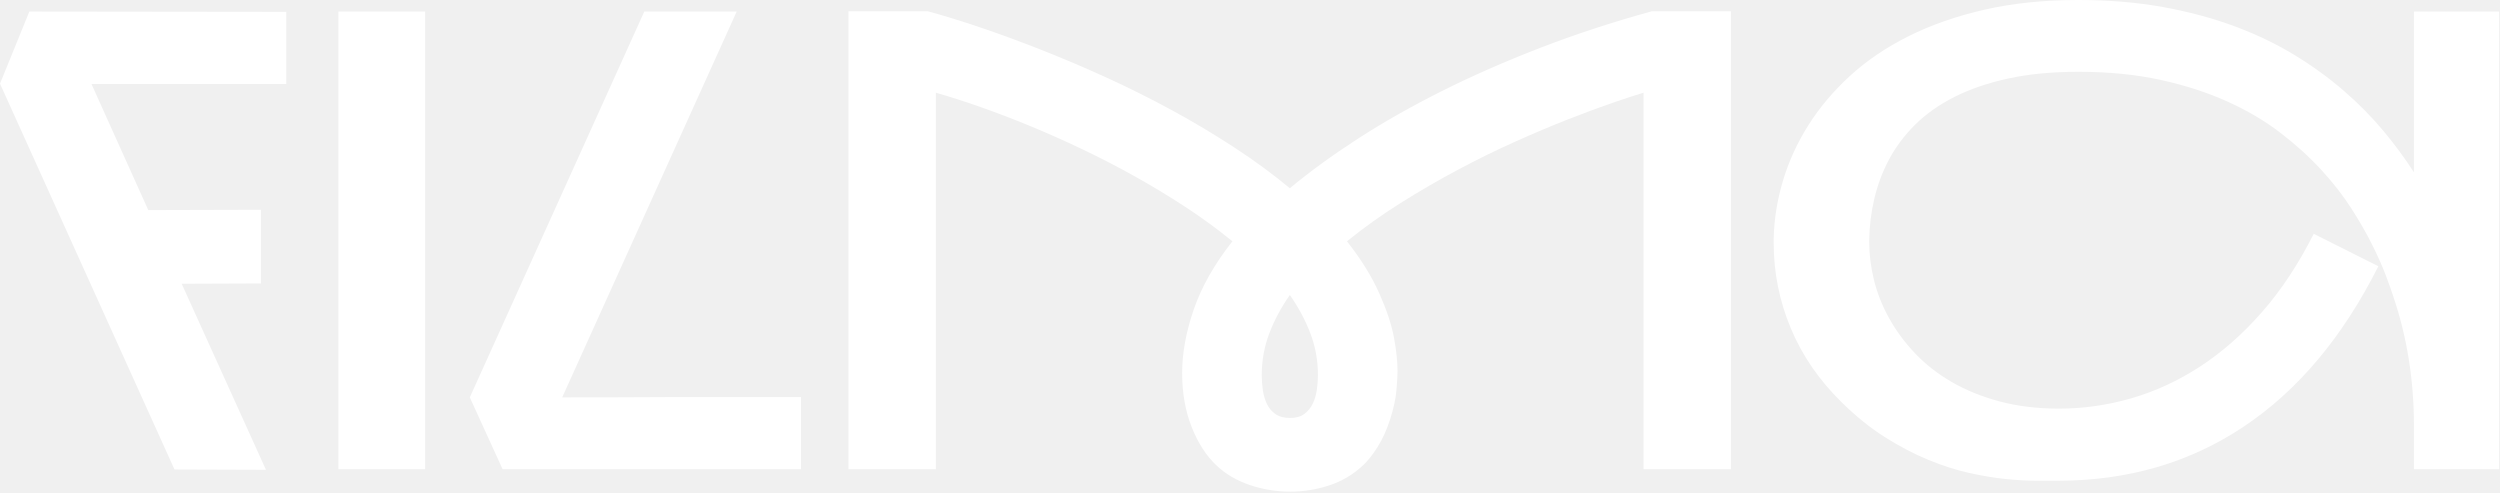
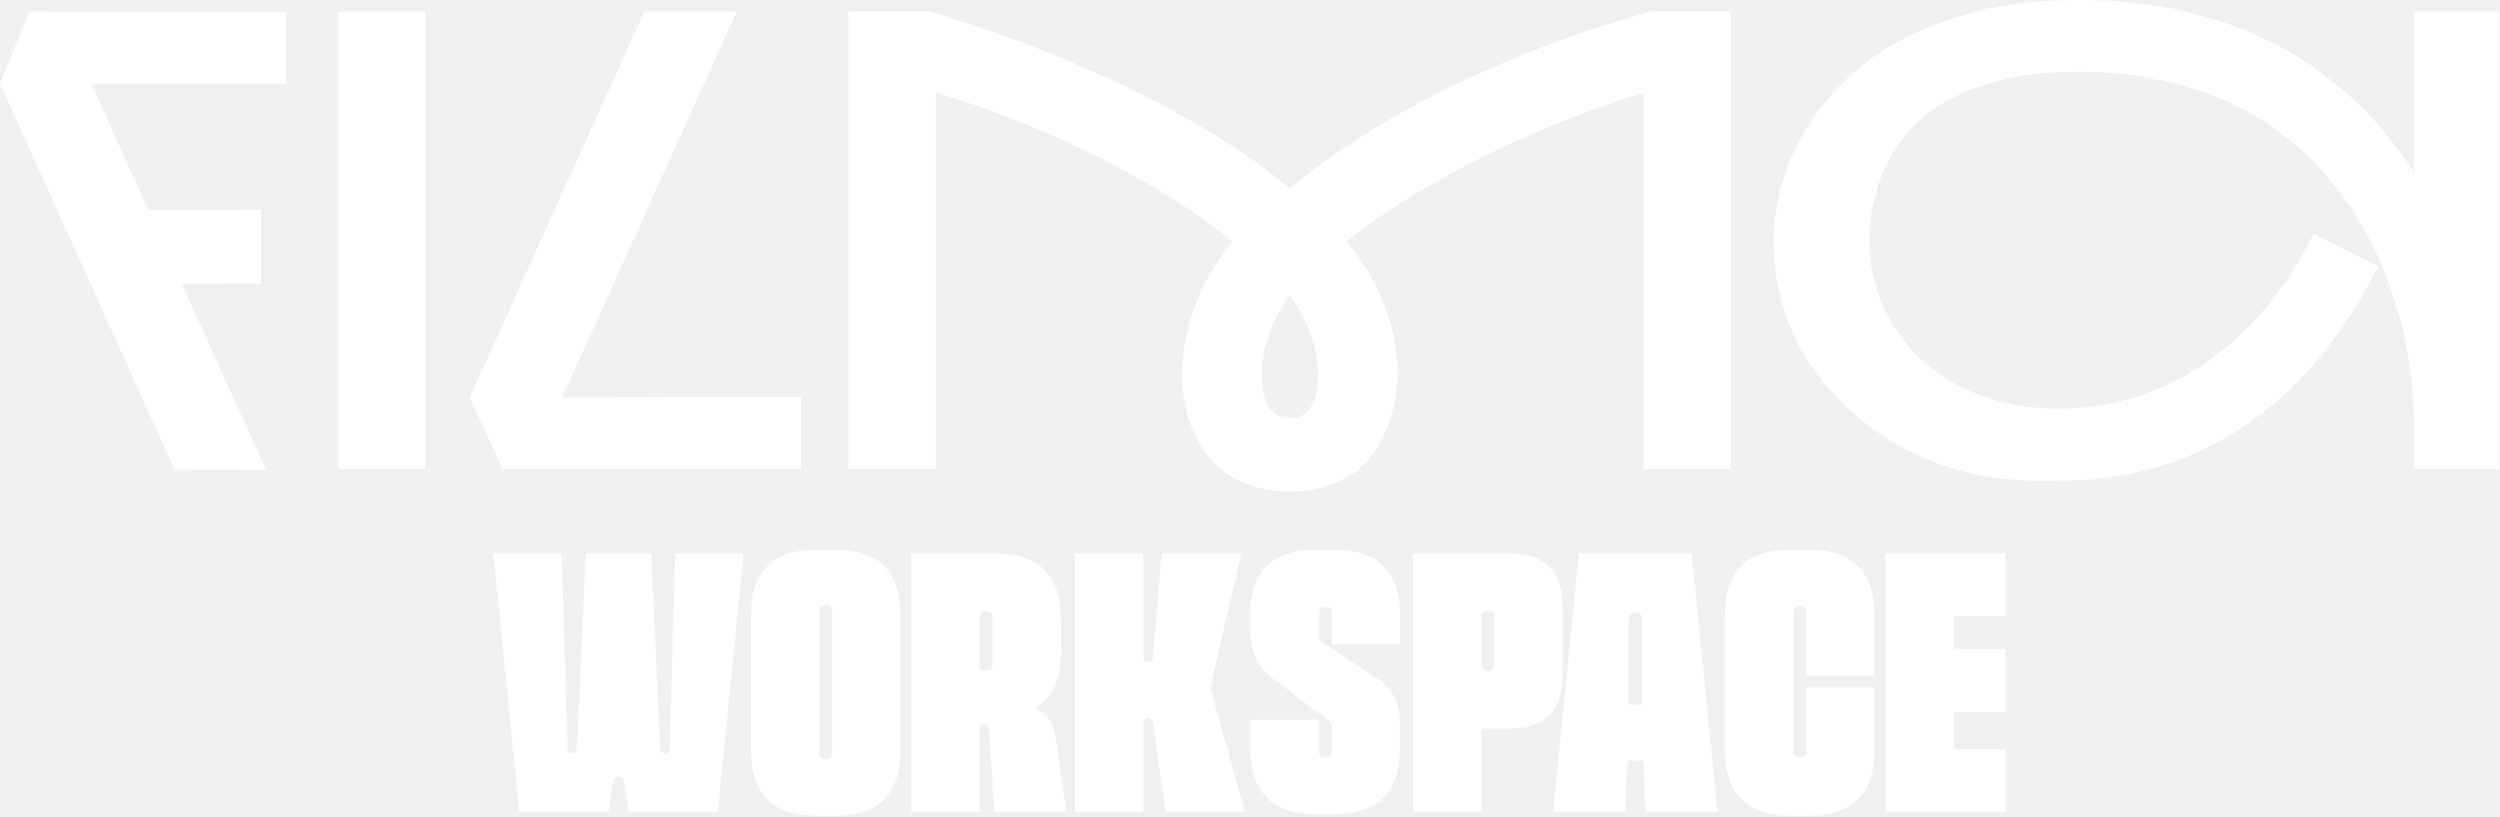
- <svg xmlns="http://www.w3.org/2000/svg" width="100%" height="100%" viewBox="0 0 2030 400" version="1.1" xml:space="preserve" style="fill-rule:evenodd;clip-rule:evenodd;stroke-linejoin:round;stroke-miterlimit:2;">
-   <path d="M232.435,68.184l-158.168,0l46.132,102.403l91.504,-0.253l0,59.82l-64.382,0.253l68.438,151.07l-74.268,-0.253l-141.692,-313.293l23.827,-58.552l208.609,0.253l0,58.552Z" style="fill:#fff;fill-rule:nonzero;" />
-   <rect x="274.765" y="9.379" width="70.466" height="371.592" style="fill:#fff;fill-rule:nonzero;" />
-   <path d="M650.413,322.418l0,58.552l-242.321,0l-26.615,-58.299l141.692,-313.293l75.028,0l-141.692,313.293c32.614,0 62.439,-0.084 89.476,-0.253l104.431,0Z" style="fill:#fff;fill-rule:nonzero;" />
-   <path d="M1405.511,9.125l0,371.846l-70.973,0l0,-305.689c-6.252,1.859 -14.659,4.605 -25.221,8.238c-10.561,3.633 -22.517,8.069 -35.867,13.307c-13.35,5.238 -27.671,11.28 -42.964,18.123c-15.293,6.844 -30.797,14.448 -46.512,22.813c-15.715,8.365 -31.304,17.405 -46.766,27.122c-15.462,9.716 -29.952,20.067 -43.471,31.051c11.322,14.364 20.024,28.347 26.108,41.95c6.083,13.603 10.097,25.643 12.04,36.12c1.943,10.477 2.915,19.686 2.915,27.629c0,3.211 -0.296,8.28 -0.887,15.208c-0.591,6.928 -2.281,14.744 -5.069,23.446c-2.788,8.703 -6.21,16.265 -10.266,22.686c-4.056,6.421 -8.027,11.406 -11.913,14.955c-7.942,7.435 -17.067,12.843 -27.375,16.222c-10.308,3.38 -20.785,5.069 -31.431,5.069c-11.491,0 -22.559,-1.817 -33.205,-5.45c-10.646,-3.633 -19.602,-8.914 -26.868,-15.842c-8.28,-7.773 -14.997,-18.166 -20.151,-31.177c-5.154,-13.012 -7.731,-27.629 -7.731,-43.851c0,-16.222 3.168,-33.501 9.505,-51.835c6.337,-18.335 16.772,-36.711 31.304,-55.131c-11.998,-9.801 -24.714,-19.095 -38.148,-27.882c-13.434,-8.787 -27.206,-17.109 -41.316,-24.967c-14.11,-7.858 -28.347,-15.208 -42.71,-22.052c-14.364,-6.844 -28.431,-13.096 -42.203,-18.757c-13.772,-5.661 -27.122,-10.773 -40.049,-15.335c-12.927,-4.563 -25.052,-8.449 -36.373,-11.66l0,305.689l-70.973,0l0,-371.846l64.382,0c13.012,3.549 27.375,7.984 43.091,13.307c15.715,5.323 32.149,11.364 49.301,18.123c17.152,6.759 34.726,14.237 52.723,22.432c17.997,8.196 35.698,17.025 53.103,26.488c17.405,9.463 34.261,19.517 50.568,30.163c16.307,10.646 31.388,21.714 45.245,33.205c16.053,-13.35 34.388,-26.699 55.004,-40.049c20.616,-13.35 43.302,-26.235 68.058,-38.655c24.756,-12.42 51.455,-24.164 80.098,-35.233c28.643,-11.068 58.933,-20.996 90.87,-29.783l64.129,0Zm-335.346,295.55c0,-11.829 -2.028,-23.108 -6.083,-33.839c-4.056,-10.73 -9.632,-21.165 -16.729,-31.304c-7.097,10.139 -12.674,20.574 -16.729,31.304c-4.056,10.73 -6.083,22.01 -6.083,33.839c0,4.056 0.296,8.111 0.887,12.167c0.591,4.056 1.69,7.773 3.295,11.153c1.605,3.38 3.929,6.126 6.971,8.238c3.042,2.112 7.013,3.168 11.913,3.168c4.732,0 8.576,-1.098 11.533,-3.295c2.957,-2.197 5.238,-4.985 6.844,-8.365c1.605,-3.38 2.704,-7.14 3.295,-11.28c0.591,-4.14 0.887,-8.069 0.887,-11.787Z" style="fill:#fff;fill-rule:nonzero;" />
-   <path d="M2029.309,9.379l0,371.592l-69.198,0l0,-35.993c0,-17.912 -1.394,-35.655 -4.182,-53.229c-2.788,-17.574 -7.055,-34.81 -12.8,-51.709c-1.183,-3.718 -3.126,-9.167 -5.83,-16.349c-2.704,-7.182 -6.337,-15.377 -10.899,-24.587c-4.563,-9.21 -10.223,-19.095 -16.983,-29.656c-6.759,-10.561 -14.913,-21.038 -24.46,-31.431c-9.548,-10.392 -20.574,-20.405 -33.078,-30.037c-12.505,-9.632 -26.868,-18.123 -43.091,-25.474c-16.222,-7.351 -34.346,-13.223 -54.37,-17.616c-20.024,-4.394 -42.288,-6.59 -66.79,-6.59c-21.292,0 -40.26,1.817 -56.905,5.45c-16.645,3.633 -31.219,8.618 -43.724,14.955c-12.505,6.337 -23.108,13.814 -31.811,22.432c-8.703,8.618 -15.758,17.997 -21.165,28.136c-5.407,10.139 -9.421,20.785 -12.04,31.938c-2.619,11.153 -4.013,22.39 -4.182,33.712l0,1.774c0,9.801 1.267,19.94 3.802,30.417c2.535,10.477 6.59,20.785 12.167,30.924c5.576,10.139 12.589,19.686 21.038,28.643c8.449,8.956 18.419,16.772 29.91,23.446c11.491,6.675 24.502,11.956 39.035,15.842c14.532,3.887 30.586,5.83 48.16,5.83c19.771,0 39.331,-2.788 58.679,-8.365c19.348,-5.576 37.937,-14.152 55.764,-25.728c17.828,-11.575 34.599,-26.319 50.315,-44.231c15.715,-17.912 29.741,-39.119 42.077,-63.622l52.469,26.361c-28.896,57.454 -65.312,100.84 -109.247,130.159c-43.935,29.318 -94.208,43.978 -150.817,43.978l-17.997,0c-7.266,0 -15.462,-0.465 -24.587,-1.394c-9.125,-0.929 -19.011,-2.577 -29.656,-4.943c-10.646,-2.366 -21.714,-5.914 -33.205,-10.646c-11.491,-4.732 -23.193,-10.857 -35.106,-18.377c-11.913,-7.52 -23.615,-16.94 -35.106,-28.262c-18.419,-18.081 -32.233,-38.19 -41.443,-60.327c-9.21,-22.137 -13.814,-45.118 -13.814,-68.945l0,-3.802c0.338,-15.546 2.83,-31.135 7.477,-46.766c4.647,-15.631 11.491,-30.628 20.531,-44.992c9.041,-14.364 20.32,-27.755 33.839,-40.176c13.519,-12.42 29.403,-23.193 47.653,-32.318c18.25,-9.125 38.824,-16.307 61.721,-21.545c22.897,-5.238 48.287,-7.858 76.169,-7.858c24.671,0 47.526,1.901 68.565,5.703c21.038,3.802 40.429,8.998 58.172,15.589c17.743,6.59 33.965,14.364 48.667,23.32c14.701,8.956 28.051,18.63 40.049,29.023c11.998,10.392 22.686,21.207 32.064,32.445c9.379,11.237 17.701,22.517 24.967,33.839l0,-130.539l69.198,0Z" style="fill:#fff;fill-rule:nonzero;" />
+ <svg xmlns="http://www.w3.org/2000/svg" width="100%" height="100%" viewBox="0 0 2030 663" version="1.1" xml:space="preserve" style="fill-rule:evenodd;clip-rule:evenodd;stroke-linejoin:round;stroke-miterlimit:2;">
+   <g transform="matrix(1,0,0,1,-809.8985,-3588.948)">
+     <g transform="matrix(1,0,0,1,399.8684,95)">
+       <path d="M866.235,3943.323L810.735,3943.323L831.735,4153.323L904.035,4153.323L907.935,4127.823C908.235,4125.723 909.735,4124.523 911.835,4124.523L912.735,4124.523C914.835,4124.523 916.335,4125.723 916.635,4127.823L920.535,4153.323L992.835,4153.323L1013.835,3943.323L958.335,3943.323L953.835,4102.023C953.835,4104.423 952.635,4105.623 950.235,4105.623C947.835,4105.623 946.035,4104.423 946.035,4102.023L938.835,3943.323L885.735,3943.323L878.535,4102.023C878.535,4104.423 877.035,4105.623 874.635,4105.623C872.235,4105.623 870.735,4104.423 870.735,4102.023L866.235,3943.323Z" style="fill:white;fill-rule:nonzero;" />
+       <path d="M1087.635,4156.323C1123.635,4156.323 1141.335,4138.623 1141.335,4102.623L1141.335,3994.023C1141.335,3958.023 1123.635,3940.323 1087.635,3940.323L1073.535,3940.323C1037.535,3940.323 1019.835,3958.023 1019.835,3994.023L1019.835,4102.623C1019.835,4138.623 1037.535,4156.323 1073.535,4156.323L1087.635,4156.323ZM1075.335,3990.123C1075.335,3986.523 1077.135,3985.023 1080.735,3985.023C1084.335,3985.023 1085.835,3986.523 1085.835,3990.123L1085.835,4105.023C1085.835,4108.623 1084.335,4110.123 1080.735,4110.123C1077.135,4110.123 1075.335,4108.623 1075.335,4105.023L1075.335,3990.123Z" style="fill:white;fill-rule:nonzero;" />
+       <path d="M1205.535,4084.923C1205.535,4082.523 1206.735,4081.323 1209.135,4081.323C1211.535,4081.323 1212.735,4082.523 1213.035,4084.923L1217.535,4153.323L1275.735,4153.323L1267.335,4093.623C1265.535,4081.023 1260.135,4072.923 1250.535,4069.023C1264.635,4060.623 1271.535,4045.323 1271.535,4022.823L1271.535,3997.023C1271.535,3961.023 1253.835,3943.323 1217.835,3943.323L1150.035,3943.323L1150.035,4153.323L1205.535,4153.323L1205.535,4084.923ZM1205.535,3995.523C1205.535,3991.923 1207.335,3990.423 1210.935,3990.423C1214.535,3990.423 1216.035,3991.923 1216.035,3995.523L1216.035,4033.323C1216.035,4036.923 1214.535,4038.423 1210.935,4038.423C1207.335,4038.423 1205.535,4036.923 1205.535,4033.323L1205.535,3995.523Z" style="fill:white;fill-rule:nonzero;" />
+       <path d="M1338.435,4027.923L1338.435,3943.323L1282.935,3943.323L1282.935,4153.323L1338.435,4153.323L1338.435,4080.723C1338.435,4078.323 1339.635,4077.123 1342.035,4077.123C1344.435,4077.123 1345.935,4078.323 1346.235,4080.723L1356.435,4153.323L1420.935,4153.323L1392.735,4052.523L1417.935,3943.323L1353.435,3943.323L1346.235,4027.923C1345.935,4030.323 1345.035,4031.523 1342.635,4031.523L1342.035,4031.523C1339.635,4031.523 1338.435,4030.323 1338.435,4027.923Z" style="fill:white;fill-rule:nonzero;" />
+       <path d="M1546.635,4080.123C1546.635,4064.823 1540.635,4053.123 1528.035,4044.723L1483.035,4014.723C1481.835,4014.123 1480.935,4012.923 1480.935,4011.123L1480.935,3991.323C1480.935,3988.023 1482.735,3986.523 1486.335,3986.523C1489.935,3986.523 1491.435,3988.323 1491.435,3991.923L1491.435,4017.123L1546.935,4017.123L1546.935,3994.023C1546.935,3958.023 1529.235,3940.323 1493.235,3940.323L1479.135,3940.323C1443.135,3940.323 1425.435,3957.723 1425.435,3992.823L1425.435,4007.823C1425.435,4023.123 1431.435,4035.723 1443.735,4045.023L1469.835,4064.823L1488.735,4078.623C1490.535,4080.123 1491.435,4081.923 1491.435,4084.023L1491.435,4103.823C1491.435,4107.423 1489.635,4108.923 1486.035,4108.923C1482.435,4108.923 1480.935,4107.123 1480.935,4103.523L1480.935,4078.323L1425.435,4078.323L1425.435,4101.423C1425.435,4137.423 1443.135,4155.123 1479.135,4155.123L1493.235,4155.123C1529.235,4155.123 1546.635,4137.423 1546.635,4101.423L1546.635,4080.123Z" style="fill:white;fill-rule:nonzero;" />
+       <path d="M1635.435,4085.523C1664.535,4085.523 1678.935,4071.123 1678.935,4042.023L1678.935,3986.823C1678.935,3957.723 1664.535,3943.323 1635.435,3943.323L1557.435,3943.323L1557.435,4153.323L1612.935,4153.323L1612.935,4085.523L1635.435,4085.523ZM1612.935,3995.523C1612.935,3991.923 1614.735,3990.423 1618.335,3990.423C1621.935,3990.423 1623.435,3991.923 1623.435,3995.523L1623.435,4033.323C1623.435,4036.923 1621.935,4038.423 1618.335,4038.423C1614.735,4038.423 1612.935,4036.923 1612.935,4033.323L1612.935,3995.523Z" style="fill:white;fill-rule:nonzero;" />
+       <path d="M1744.335,4111.623L1746.135,4153.323L1804.635,4153.323L1783.635,3943.323L1692.135,3943.323L1671.135,4153.323L1729.635,4153.323L1731.435,4111.623L1744.335,4111.623ZM1732.635,4066.023L1732.635,3996.123C1732.635,3992.523 1734.135,3991.023 1737.735,3991.023C1741.335,3991.023 1743.135,3992.523 1743.135,3996.123L1743.135,4066.023L1732.635,4066.023Z" style="fill:white;fill-rule:nonzero;" />
+       <path d="M1932.135,4052.223L1876.635,4052.223L1876.635,4103.523C1876.635,4107.123 1875.135,4108.623 1871.535,4108.623C1867.935,4108.623 1866.135,4106.823 1866.135,4103.223L1866.135,3991.923C1866.135,3988.323 1867.935,3986.523 1871.535,3986.523C1875.135,3986.523 1876.635,3988.023 1876.635,3991.623L1876.635,4042.623L1932.135,4042.623L1932.135,3994.023C1932.135,3958.023 1914.435,3940.323 1878.435,3940.323L1864.335,3940.323C1828.335,3940.323 1810.635,3958.023 1810.635,3994.023L1810.635,4102.623C1810.635,4138.623 1828.335,4156.323 1864.335,4156.323L1878.435,4156.323C1914.435,4156.323 1932.135,4138.623 1932.135,4102.623L1932.135,4052.223Z" style="fill:white;fill-rule:nonzero;" />
+       <path d="M2038.635,3994.323L2038.635,3943.323L1941.135,3943.323L1941.135,4153.323L2038.635,4153.323L2038.635,4102.323L1996.635,4102.323L1996.635,4072.023L2038.635,4072.023L2038.635,4021.023L1996.635,4021.023L1996.635,3994.323L2038.635,3994.323Z" style="fill:white;fill-rule:nonzero;" />
+     </g>
+     <g>
+       <g transform="matrix(2.595569,0,0,2.595569,-1782.812,-395.4634)">
+         <path d="M1088.449,1561.351L1027.512,1561.351L1045.285,1600.805L1080.539,1600.707L1080.539,1623.754L1055.734,1623.851L1082.102,1682.055L1053.488,1681.957L998.899,1561.254L1008.078,1538.695L1088.449,1538.793L1088.449,1561.351Z" style="fill:white;fill-rule:nonzero;" />
+       </g>
+       <g transform="matrix(2.595569,0,0,2.595569,-1782.812,-395.4634)">
+         <rect x="1104.758" y="1538.695" width="27.148" height="143.164" style="fill:white;fill-rule:nonzero;" />
+       </g>
+       <g transform="matrix(2.595569,0,0,2.595569,-1782.812,-395.4634)">
+         <path d="M1249.484,1659.301L1249.484,1681.859L1156.125,1681.859L1145.871,1659.398L1200.461,1538.695L1229.367,1538.695L1174.777,1659.398C1187.343,1659.398 1198.833,1659.366 1209.25,1659.301L1249.484,1659.301Z" style="fill:white;fill-rule:nonzero;" />
+       </g>
+       <g transform="matrix(2.595569,0,0,2.595569,-1782.812,-395.4634)">
+         <path d="M1540.402,1538.597L1540.402,1681.859L1513.059,1681.859L1513.059,1564.086C1510.65,1564.802 1507.411,1565.86 1503.342,1567.26C1499.273,1568.659 1494.667,1570.368 1489.524,1572.387C1484.38,1574.405 1478.863,1576.732 1472.971,1579.369C1467.079,1582.006 1461.106,1584.935 1455.051,1588.158C1448.996,1591.381 1442.99,1594.864 1437.033,1598.607C1431.076,1602.351 1425.494,1606.338 1420.285,1610.57C1424.647,1616.104 1428,1621.491 1430.344,1626.732C1432.688,1631.973 1434.234,1636.612 1434.983,1640.648C1435.731,1644.685 1436.106,1648.233 1436.106,1651.293C1436.106,1652.53 1435.992,1654.483 1435.764,1657.152C1435.536,1659.821 1434.885,1662.833 1433.811,1666.185C1432.736,1669.538 1431.418,1672.452 1429.856,1674.926C1428.293,1677.4 1426.763,1679.32 1425.266,1680.687C1422.206,1683.552 1418.69,1685.635 1414.719,1686.937C1410.747,1688.239 1406.711,1688.89 1402.609,1688.89C1398.182,1688.89 1393.918,1688.191 1389.816,1686.791C1385.715,1685.391 1382.264,1683.357 1379.465,1680.687C1376.275,1677.693 1373.687,1673.689 1371.701,1668.676C1369.716,1663.663 1368.723,1658.031 1368.723,1651.781C1368.723,1645.531 1369.943,1638.874 1372.385,1631.81C1374.826,1624.747 1378.846,1617.666 1384.445,1610.57C1379.823,1606.794 1374.924,1603.213 1369.748,1599.828C1364.572,1596.443 1359.266,1593.236 1353.83,1590.209C1348.394,1587.181 1342.909,1584.349 1337.375,1581.713C1331.841,1579.076 1326.421,1576.667 1321.115,1574.486C1315.809,1572.305 1310.666,1570.336 1305.686,1568.578C1300.705,1566.82 1296.034,1565.323 1291.672,1564.086L1291.672,1681.859L1264.328,1681.859L1264.328,1538.597L1289.133,1538.597C1294.146,1539.965 1299.68,1541.674 1305.734,1543.724C1311.789,1545.775 1318.121,1548.103 1324.729,1550.707C1331.337,1553.311 1338.108,1556.192 1345.041,1559.349C1351.975,1562.507 1358.794,1565.909 1365.5,1569.555C1372.206,1573.2 1378.7,1577.074 1384.983,1581.176C1391.265,1585.277 1397.076,1589.541 1402.414,1593.969C1408.599,1588.825 1415.663,1583.682 1423.606,1578.539C1431.548,1573.396 1440.289,1568.431 1449.826,1563.646C1459.364,1558.861 1469.65,1554.336 1480.686,1550.072C1491.721,1545.808 1503.391,1541.983 1515.695,1538.597L1540.402,1538.597ZM1411.203,1652.465C1411.203,1647.907 1410.422,1643.562 1408.859,1639.428C1407.297,1635.293 1405.149,1631.273 1402.414,1627.367C1399.68,1631.273 1397.531,1635.293 1395.969,1639.428C1394.406,1643.562 1393.625,1647.907 1393.625,1652.465C1393.625,1654.027 1393.739,1655.59 1393.967,1657.152C1394.195,1658.715 1394.618,1660.147 1395.236,1661.449C1395.855,1662.751 1396.75,1663.809 1397.922,1664.623C1399.094,1665.437 1400.624,1665.844 1402.512,1665.844C1404.335,1665.844 1405.816,1665.42 1406.955,1664.574C1408.094,1663.728 1408.973,1662.653 1409.592,1661.351C1410.21,1660.049 1410.634,1658.601 1410.861,1657.006C1411.089,1655.411 1411.203,1653.897 1411.203,1652.465Z" style="fill:white;fill-rule:nonzero;" />
+       </g>
+       <g transform="matrix(2.595569,0,0,2.595569,-1782.812,-395.4634)">
+         <path d="M1780.734,1538.695L1780.734,1681.859L1754.074,1681.859L1754.074,1667.992C1754.074,1661.091 1753.537,1654.255 1752.463,1647.484C1751.389,1640.713 1749.745,1634.073 1747.531,1627.562C1747.076,1626.13 1746.327,1624.03 1745.285,1621.264C1744.244,1618.497 1742.844,1615.339 1741.086,1611.791C1739.328,1608.243 1737.147,1604.434 1734.543,1600.365C1731.939,1596.296 1728.798,1592.26 1725.119,1588.256C1721.441,1584.252 1717.193,1580.394 1712.375,1576.683C1707.557,1572.972 1702.024,1569.701 1695.774,1566.869C1689.524,1564.037 1682.541,1561.775 1674.826,1560.082C1667.111,1558.389 1658.534,1557.543 1649.094,1557.543C1640.891,1557.543 1633.583,1558.243 1627.17,1559.642C1620.757,1561.042 1615.142,1562.963 1610.324,1565.404C1605.507,1567.846 1601.421,1570.726 1598.068,1574.047C1594.716,1577.367 1591.997,1580.98 1589.914,1584.887C1587.831,1588.793 1586.285,1592.894 1585.275,1597.191C1584.266,1601.488 1583.729,1605.818 1583.664,1610.18L1583.664,1610.863C1583.664,1614.639 1584.152,1618.545 1585.129,1622.582C1586.106,1626.618 1587.668,1630.59 1589.816,1634.496C1591.965,1638.402 1594.667,1642.081 1597.922,1645.531C1601.177,1648.982 1605.018,1651.993 1609.445,1654.564C1613.872,1657.136 1618.886,1659.17 1624.484,1660.668C1630.083,1662.165 1636.268,1662.914 1643.039,1662.914C1650.656,1662.914 1658.192,1661.84 1665.647,1659.691C1673.101,1657.543 1680.262,1654.239 1687.131,1649.779C1693.999,1645.319 1700.461,1639.639 1706.516,1632.738C1712.57,1625.837 1717.974,1617.666 1722.727,1608.226L1742.941,1618.383C1731.809,1640.518 1717.779,1657.234 1700.852,1668.529C1683.925,1679.825 1664.556,1685.472 1642.746,1685.472L1635.813,1685.472C1633.013,1685.472 1629.856,1685.293 1626.34,1684.935C1622.824,1684.577 1619.016,1683.943 1614.914,1683.031C1610.813,1682.12 1606.548,1680.752 1602.121,1678.93C1597.694,1677.107 1593.186,1674.747 1588.596,1671.849C1584.006,1668.952 1579.497,1665.323 1575.07,1660.961C1567.974,1653.995 1562.652,1646.247 1559.104,1637.719C1555.555,1629.19 1553.781,1620.336 1553.781,1611.156L1553.781,1609.691C1553.912,1603.702 1554.872,1597.696 1556.662,1591.674C1558.453,1585.652 1561.089,1579.874 1564.572,1574.34C1568.055,1568.806 1572.401,1563.646 1577.609,1558.861C1582.818,1554.076 1588.938,1549.926 1595.969,1546.41C1603,1542.894 1610.927,1540.127 1619.748,1538.109C1628.57,1536.091 1638.352,1535.082 1649.094,1535.082C1658.599,1535.082 1667.404,1535.814 1675.51,1537.279C1683.615,1538.744 1691.086,1540.746 1697.922,1543.285C1704.758,1545.824 1711.008,1548.819 1716.672,1552.269C1722.336,1555.72 1727.479,1559.447 1732.102,1563.451C1736.724,1567.455 1740.842,1571.622 1744.455,1575.951C1748.068,1580.28 1751.275,1584.626 1754.074,1588.988L1754.074,1538.695L1780.734,1538.695Z" style="fill:white;fill-rule:nonzero;" />
+       </g>
+     </g>
+   </g>
</svg>
